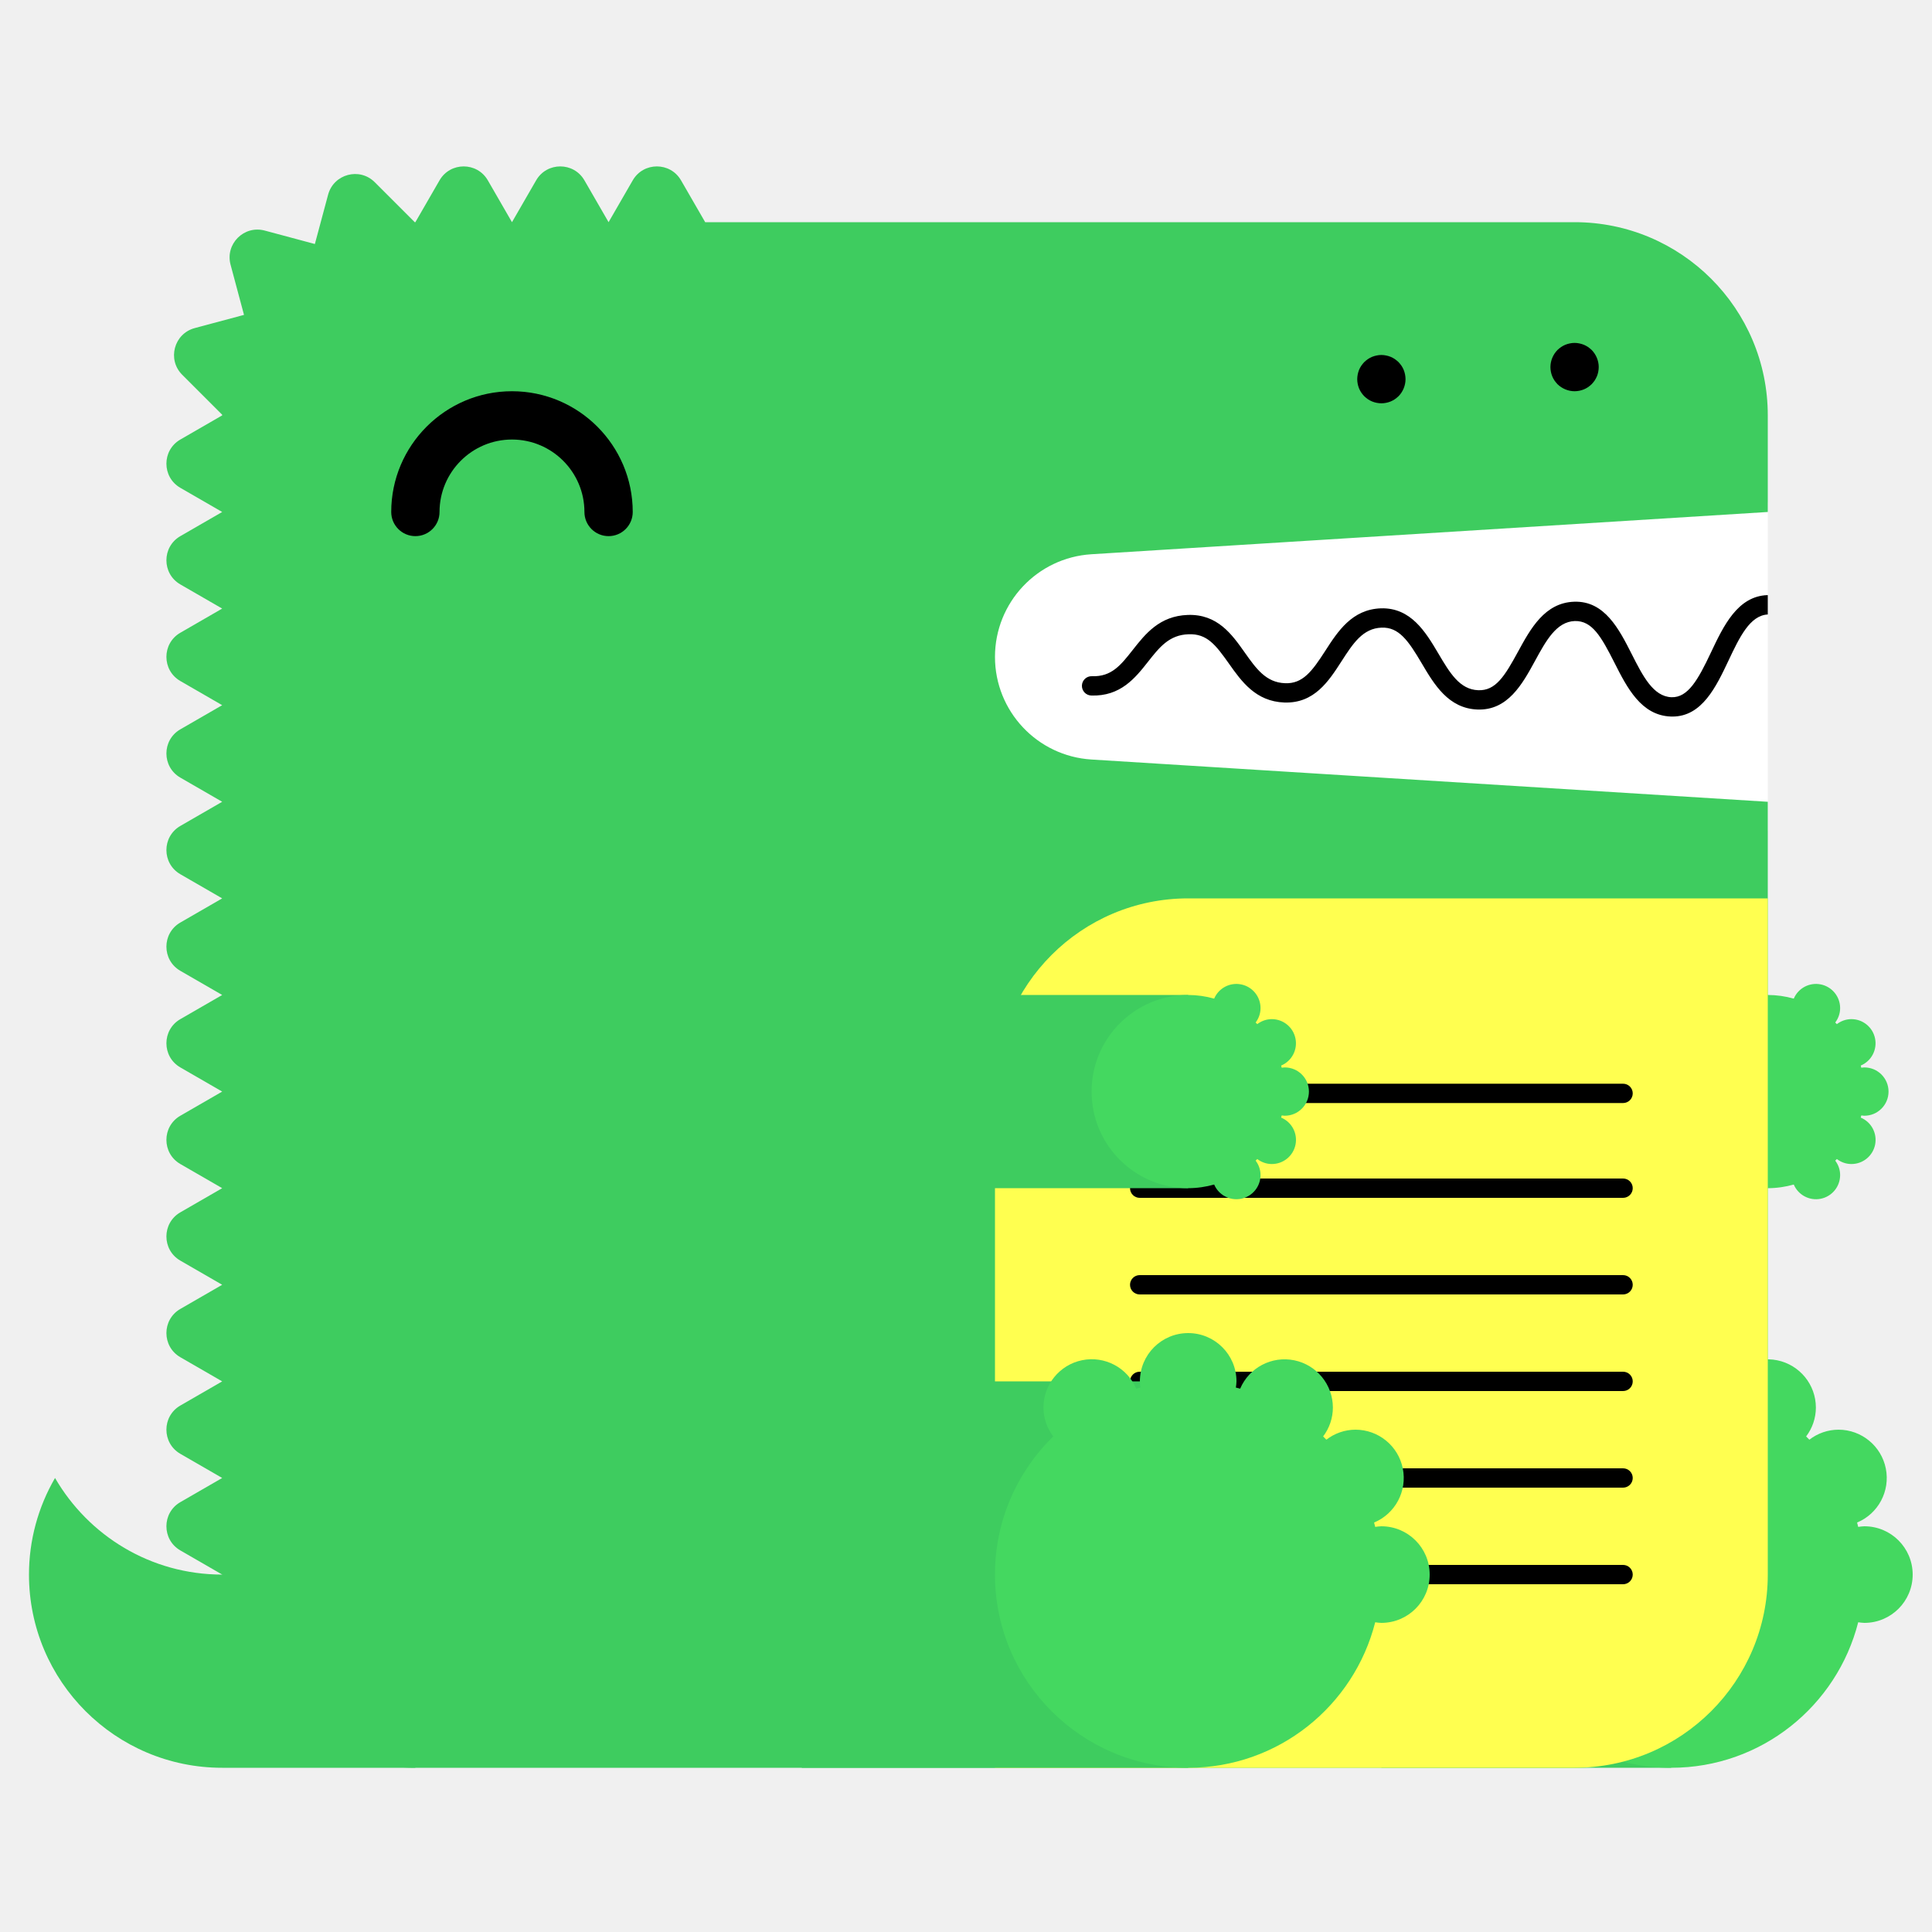
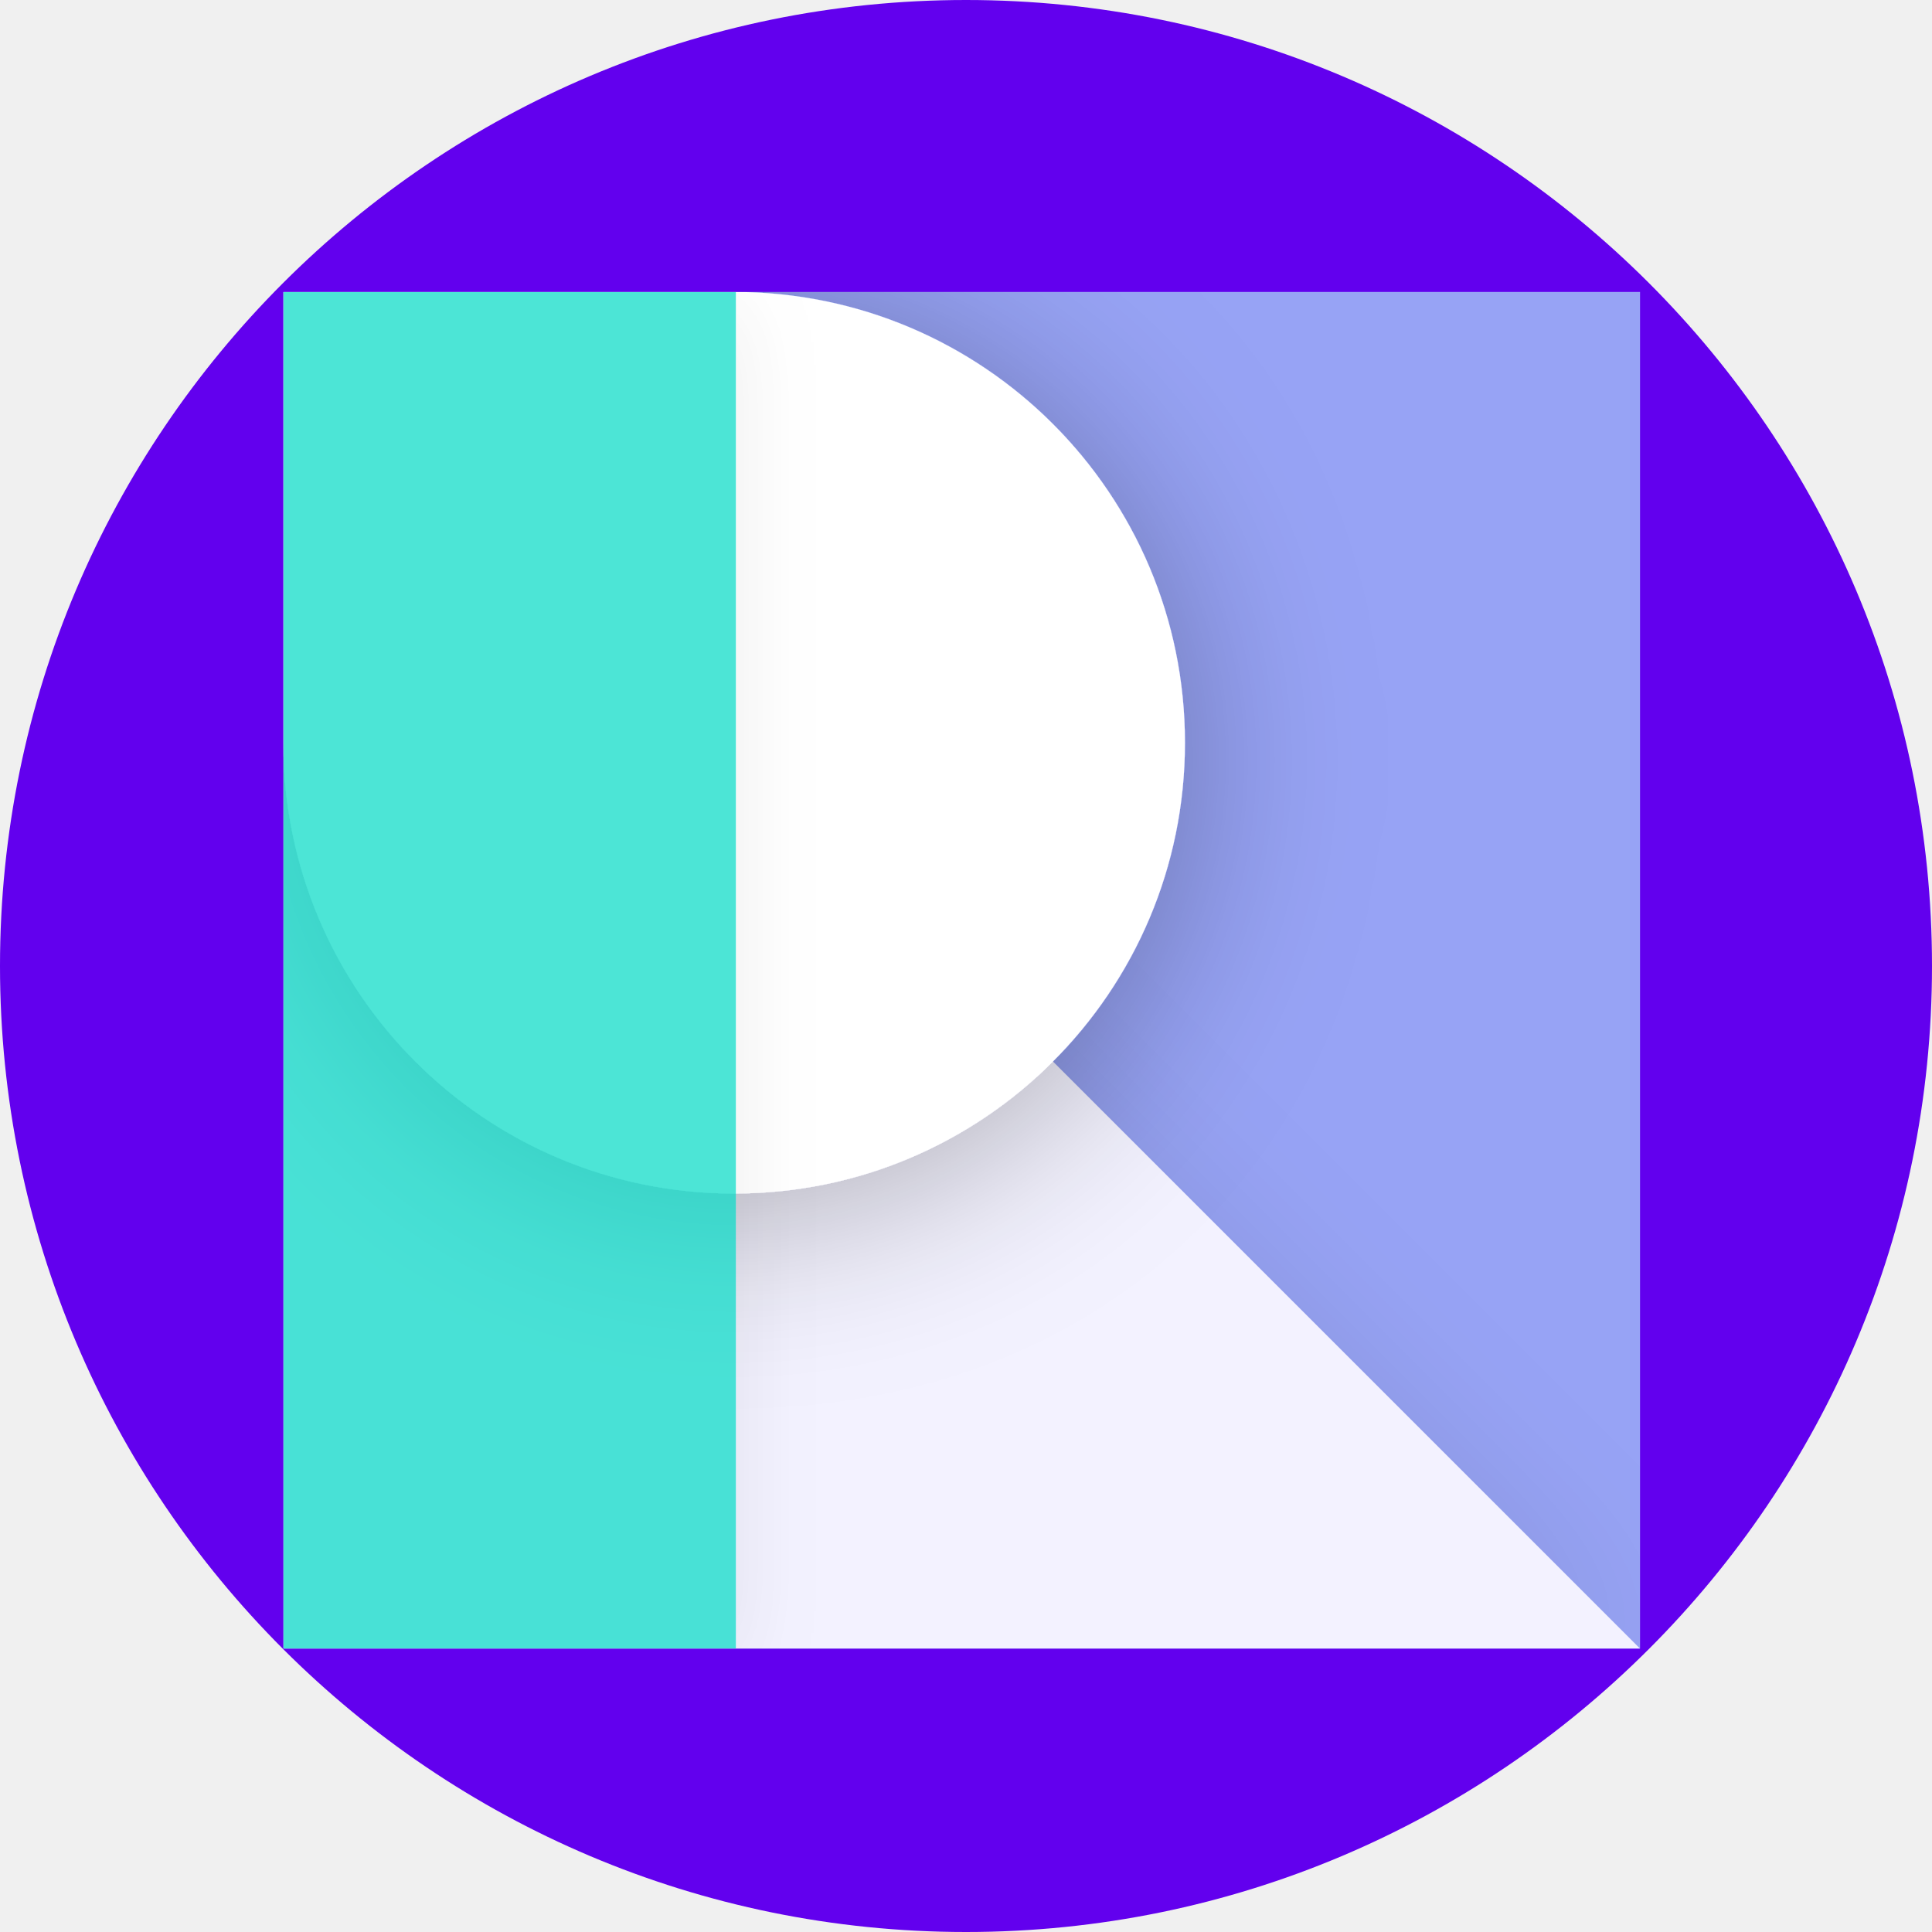
- <svg xmlns="http://www.w3.org/2000/svg" width="200" height="200" viewBox="0 0 200 200">
-   <g fill="none" fill-rule="evenodd">
-     <path fill="#FFF" d="M99 52h84v34H99z" />
-     <path d="M23 163c-7.398 0-13.843-4.027-17.303-10A19.886 19.886 0 0 0 3 163c0 11.046 8.954 20 20 20h20v-20H23z" fill="#3ECC5F" />
-     <path d="M112.98 57.376L183 53V43c0-11.046-8.954-20-20-20H73l-2.5-4.33c-1.112-1.925-3.889-1.925-5 0L63 23l-2.5-4.33c-1.111-1.925-3.889-1.925-5 0L53 23l-2.5-4.33c-1.111-1.925-3.889-1.925-5 0L43 23c-.022 0-.042.003-.065.003l-4.142-4.141c-1.57-1.571-4.252-.853-4.828 1.294l-1.369 5.104-5.192-1.392c-2.148-.575-4.111 1.389-3.535 3.536l1.39 5.193-5.102 1.367c-2.148.576-2.867 3.259-1.296 4.83l4.142 4.142c0 .021-.003.042-.003.064l-4.33 2.5c-1.925 1.111-1.925 3.889 0 5L23 53l-4.33 2.5c-1.925 1.111-1.925 3.889 0 5L23 63l-4.33 2.5c-1.925 1.111-1.925 3.889 0 5L23 73l-4.33 2.5c-1.925 1.111-1.925 3.889 0 5L23 83l-4.33 2.5c-1.925 1.111-1.925 3.889 0 5L23 93l-4.33 2.5c-1.925 1.111-1.925 3.889 0 5L23 103l-4.33 2.5c-1.925 1.111-1.925 3.889 0 5L23 113l-4.33 2.5c-1.925 1.111-1.925 3.889 0 5L23 123l-4.33 2.5c-1.925 1.111-1.925 3.889 0 5L23 133l-4.33 2.5c-1.925 1.111-1.925 3.889 0 5L23 143l-4.33 2.5c-1.925 1.111-1.925 3.889 0 5L23 153l-4.33 2.5c-1.925 1.111-1.925 3.889 0 5L23 163c0 11.046 8.954 20 20 20h120c11.046 0 20-8.954 20-20V83l-70.02-4.376A10.645 10.645 0 0 1 103 68c0-5.621 4.37-10.273 9.98-10.624" fill="#3ECC5F" />
-     <path fill="#3ECC5F" d="M143 183h30v-40h-30z" />
-     <path d="M193 158c-.219 0-.428.037-.639.064-.038-.15-.074-.301-.116-.451A5 5 0 0 0 190.32 148a4.96 4.96 0 0 0-3.016 1.036 26.531 26.531 0 0 0-.335-.336 4.955 4.955 0 0 0 1.011-2.987 5 5 0 0 0-9.599-1.959c-.148-.042-.297-.077-.445-.115.027-.211.064-.42.064-.639a5 5 0 0 0-5-5 5 5 0 0 0-5 5c0 .219.037.428.064.639-.148.038-.297.073-.445.115a4.998 4.998 0 0 0-9.599 1.959c0 1.125.384 2.151 1.011 2.987-3.717 3.632-6.031 8.693-6.031 14.3 0 11.046 8.954 20 20 20 9.339 0 17.16-6.41 19.361-15.064.211.027.42.064.639.064a5 5 0 0 0 5-5 5 5 0 0 0-5-5" fill="#44D860" />
-     <path fill="#3ECC5F" d="M153 123h30v-20h-30z" />
-     <path d="M193 115.5a2.5 2.5 0 1 0 0-5c-.109 0-.214.019-.319.032-.02-.075-.037-.15-.058-.225a2.501 2.501 0 0 0-.963-4.807c-.569 0-1.088.197-1.508.518a6.653 6.653 0 0 0-.168-.168c.314-.417.506-.931.506-1.494a2.5 2.5 0 0 0-4.8-.979A9.987 9.987 0 0 0 183 103c-5.522 0-10 4.478-10 10s4.478 10 10 10c.934 0 1.833-.138 2.69-.377a2.5 2.5 0 0 0 4.8-.979c0-.563-.192-1.077-.506-1.494.057-.055.113-.111.168-.168.42.321.939.518 1.508.518a2.5 2.5 0 0 0 .963-4.807c.021-.074.038-.15.058-.225.105.013.21.032.319.032" fill="#44D860" />
-     <path d="M63 55.5a2.5 2.5 0 0 1-2.5-2.5c0-4.136-3.364-7.5-7.5-7.5s-7.5 3.364-7.5 7.5a2.5 2.5 0 1 1-5 0c0-6.893 5.607-12.5 12.5-12.5S65.5 46.107 65.5 53a2.5 2.5 0 0 1-2.5 2.5" fill="#000" />
-     <path d="M103 183h60c11.046 0 20-8.954 20-20V93h-60c-11.046 0-20 8.954-20 20v70z" fill="#FFFF50" />
-     <path d="M168.02 124h-50.04a1 1 0 1 1 0-2h50.04a1 1 0 1 1 0 2m0 20h-50.04a1 1 0 1 1 0-2h50.04a1 1 0 1 1 0 2m0 20h-50.04a1 1 0 1 1 0-2h50.04a1 1 0 1 1 0 2m0-49.814h-50.04a1 1 0 1 1 0-2h50.04a1 1 0 1 1 0 2m0 19.814h-50.04a1 1 0 1 1 0-2h50.04a1 1 0 1 1 0 2m0 20h-50.04a1 1 0 1 1 0-2h50.04a1 1 0 1 1 0 2M183 61.611c-.012 0-.022-.006-.034-.005-3.09.105-4.552 3.196-5.842 5.923-1.346 2.85-2.387 4.703-4.093 4.647-1.889-.068-2.969-2.202-4.113-4.46-1.314-2.594-2.814-5.536-5.963-5.426-3.046.104-4.513 2.794-5.807 5.167-1.377 2.528-2.314 4.065-4.121 3.994-1.927-.07-2.951-1.805-4.136-3.813-1.321-2.236-2.848-4.75-5.936-4.664-2.994.103-4.465 2.385-5.763 4.4-1.373 2.13-2.335 3.428-4.165 3.351-1.973-.07-2.992-1.51-4.171-3.177-1.324-1.873-2.816-3.993-5.895-3.89-2.928.1-4.399 1.97-5.696 3.618-1.232 1.564-2.194 2.802-4.229 2.724a1 1 0 0 0-.072 2c3.017.101 4.545-1.8 5.872-3.487 1.177-1.496 2.193-2.787 4.193-2.855 1.926-.082 2.829 1.115 4.195 3.045 1.297 1.834 2.769 3.914 5.731 4.021 3.103.104 4.596-2.215 5.918-4.267 1.182-1.834 2.202-3.417 4.15-3.484 1.793-.067 2.769 1.35 4.145 3.681 1.297 2.197 2.766 4.686 5.787 4.796 3.125.108 4.634-2.62 5.949-5.035 1.139-2.088 2.214-4.06 4.119-4.126 1.793-.042 2.728 1.595 4.111 4.33 1.292 2.553 2.757 5.445 5.825 5.556l.169.003c3.064 0 4.518-3.075 5.805-5.794 1.139-2.41 2.217-4.68 4.067-4.773v-2z" fill="#000" />
-     <path fill="#3ECC5F" d="M83 183h40v-40H83z" />
-     <path d="M143 158c-.219 0-.428.037-.639.064-.038-.15-.074-.301-.116-.451A5 5 0 0 0 140.32 148a4.96 4.96 0 0 0-3.016 1.036 26.531 26.531 0 0 0-.335-.336 4.955 4.955 0 0 0 1.011-2.987 5 5 0 0 0-9.599-1.959c-.148-.042-.297-.077-.445-.115.027-.211.064-.42.064-.639a5 5 0 0 0-5-5 5 5 0 0 0-5 5c0 .219.037.428.064.639-.148.038-.297.073-.445.115a4.998 4.998 0 0 0-9.599 1.959c0 1.125.384 2.151 1.011 2.987-3.717 3.632-6.031 8.693-6.031 14.3 0 11.046 8.954 20 20 20 9.339 0 17.16-6.41 19.361-15.064.211.027.42.064.639.064a5 5 0 0 0 5-5 5 5 0 0 0-5-5" fill="#44D860" />
-     <path fill="#3ECC5F" d="M83 123h40v-20H83z" />
-     <path d="M133 115.5a2.5 2.5 0 1 0 0-5c-.109 0-.214.019-.319.032-.02-.075-.037-.15-.058-.225a2.501 2.501 0 0 0-.963-4.807c-.569 0-1.088.197-1.508.518a6.653 6.653 0 0 0-.168-.168c.314-.417.506-.931.506-1.494a2.5 2.5 0 0 0-4.8-.979A9.987 9.987 0 0 0 123 103c-5.522 0-10 4.478-10 10s4.478 10 10 10c.934 0 1.833-.138 2.69-.377a2.5 2.5 0 0 0 4.8-.979c0-.563-.192-1.077-.506-1.494.057-.055.113-.111.168-.168.42.321.939.518 1.508.518a2.5 2.5 0 0 0 .963-4.807c.021-.074.038-.15.058-.225.105.013.21.032.319.032" fill="#44D860" />
-     <path d="M143 41.75c-.16 0-.33-.02-.49-.05a2.52 2.52 0 0 1-.47-.14c-.15-.06-.29-.14-.431-.23-.13-.09-.259-.2-.38-.31-.109-.12-.219-.24-.309-.38s-.17-.28-.231-.43a2.619 2.619 0 0 1-.189-.96c0-.16.02-.33.05-.49.03-.16.08-.31.139-.47.061-.15.141-.29.231-.43.09-.13.2-.26.309-.38.121-.11.25-.22.38-.31.141-.09.281-.17.431-.23.149-.06.31-.11.47-.14.32-.07.65-.07.98 0 .159.03.32.08.47.14.149.06.29.14.43.23.13.09.259.2.38.31.11.12.22.25.31.38.09.14.17.28.23.43.06.16.11.31.14.47.029.16.05.33.05.49 0 .66-.271 1.31-.73 1.77-.121.11-.25.22-.38.31-.14.09-.281.17-.43.23a2.565 2.565 0 0 1-.96.19m20-1.25c-.66 0-1.3-.27-1.771-.73a3.802 3.802 0 0 1-.309-.38c-.09-.14-.17-.28-.231-.43a2.619 2.619 0 0 1-.189-.96c0-.66.27-1.3.729-1.77.121-.11.25-.22.38-.31.141-.09.281-.17.431-.23.149-.06.31-.11.47-.14.32-.07.66-.07.98 0 .159.03.32.08.47.14.149.06.29.14.43.23.13.09.259.2.38.31.459.47.73 1.11.73 1.77 0 .16-.021.33-.05.49-.03.16-.08.32-.14.47-.07.15-.14.29-.23.43-.09.13-.2.26-.31.38-.121.11-.25.22-.38.31-.14.09-.281.17-.43.23a2.565 2.565 0 0 1-.96.19" fill="#000" />
+ <svg xmlns="http://www.w3.org/2000/svg" version="1.2" viewBox="0 0 225 225" width="1000" height="1000">
+   <defs>
+     <clipPath clipPathUnits="userSpaceOnUse" id="cp1">
+       <path d="m0 0h225v225h-225z" />
+     </clipPath>
+     <clipPath clipPathUnits="userSpaceOnUse" id="cp2">
+       <path d="m33 34h158v158h-158z" />
+     </clipPath>
+     <filter x="-50%" y="-50%" width="200%" height="200%" id="f1">
+       <feDropShadow dx="-1.2246467991473532e-16" dy="2" stdDeviation="8.75" flood-color="#000000" flood-opacity=".1" />
+     </filter>
+     <filter x="-50%" y="-50%" width="200%" height="200%" id="f2">
+       <feDropShadow dx="-1.2246467991473532e-16" dy="2" stdDeviation="10.833" flood-color="#000000" flood-opacity=".3" />
+     </filter>
+     <filter x="-50%" y="-50%" width="200%" height="200%" id="f3">
+       <feDropShadow dx="-1.2246467991473532e-16" dy="2" stdDeviation="5" flood-color="#000000" flood-opacity=".1" />
+     </filter>
+   </defs>
+   <style>
+ 		.s0 { fill: #6200ee } 
+ 		.s1 { fill-opacity: .7;fill: #afe9f9 } 
+ 		.s2 { filter: url(#f1);fill: #f3f2ff } 
+ 		.s3 { filter: url(#f2);fill: #ffffff } 
+ 		.s4 { opacity: .7;filter: url(#f3);fill: #03dac4 } 
+ 	</style>
+   <g id="Artboard Copy" clip-path="url(#cp1)">
+     <path id="Oval" class="s0" d="m112.5 225c62.1 0 112.5-50.4 112.5-112.5 0-62.1-50.4-112.5-112.5-112.5-62.1 0-112.5 50.4-112.5 112.5 0 62.1 50.4 112.5 112.5 112.5z" />
+     <path id="Rectangle 3" class="s1" d="m33 34h158v158h-158z" />
+     <g id="Mask by Rectangle 3" clip-path="url(#cp2)">
+       <path id="Rectangle 4" class="s2" d="m33 34l158 158h-158z" />
+       <path id="Oval 2" class="s3" d="m85.5 139c29 0 52.5-23.5 52.5-52.5 0-29-23.5-52.5-52.5-52.5-16 0-52.5 0-52.5 0 0 0 0 39.5 0 52.5 0 29 23.5 52.5 52.5 52.5z" />
+       <path id="Rectangle 2" class="s4" d="m33 34h52.7v158h-52.7z" />
+     </g>
  </g>
</svg>
